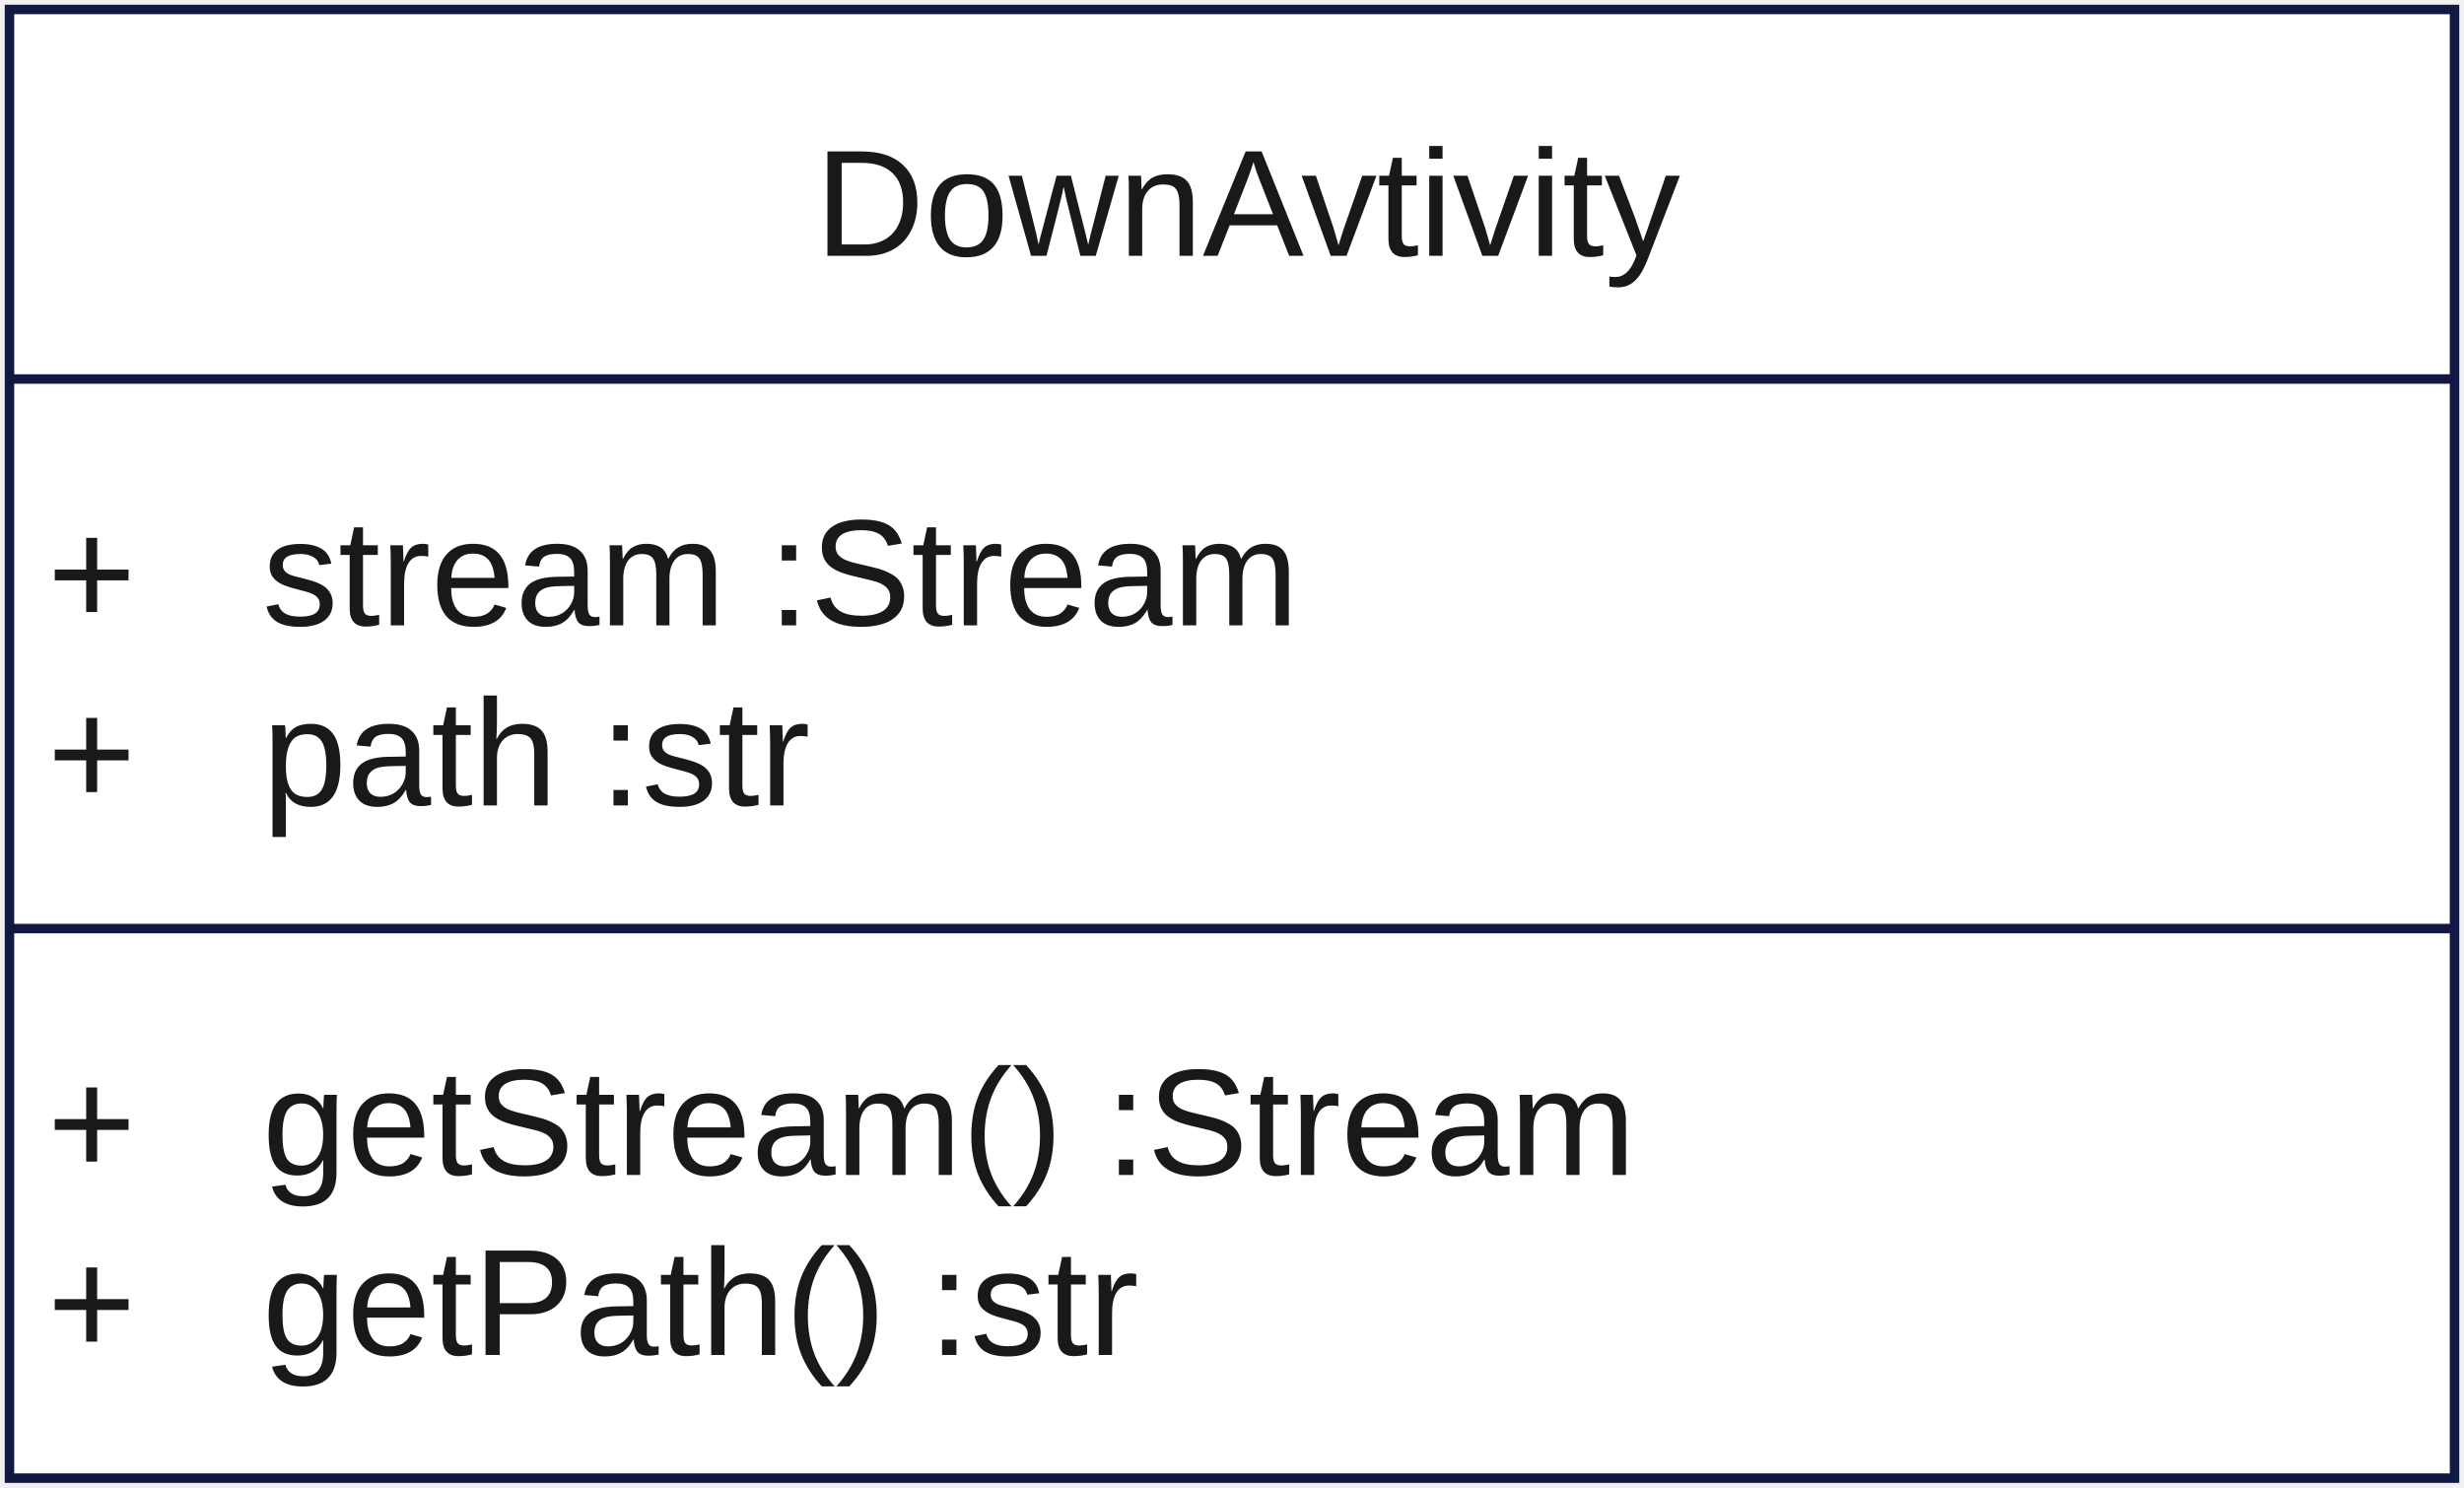
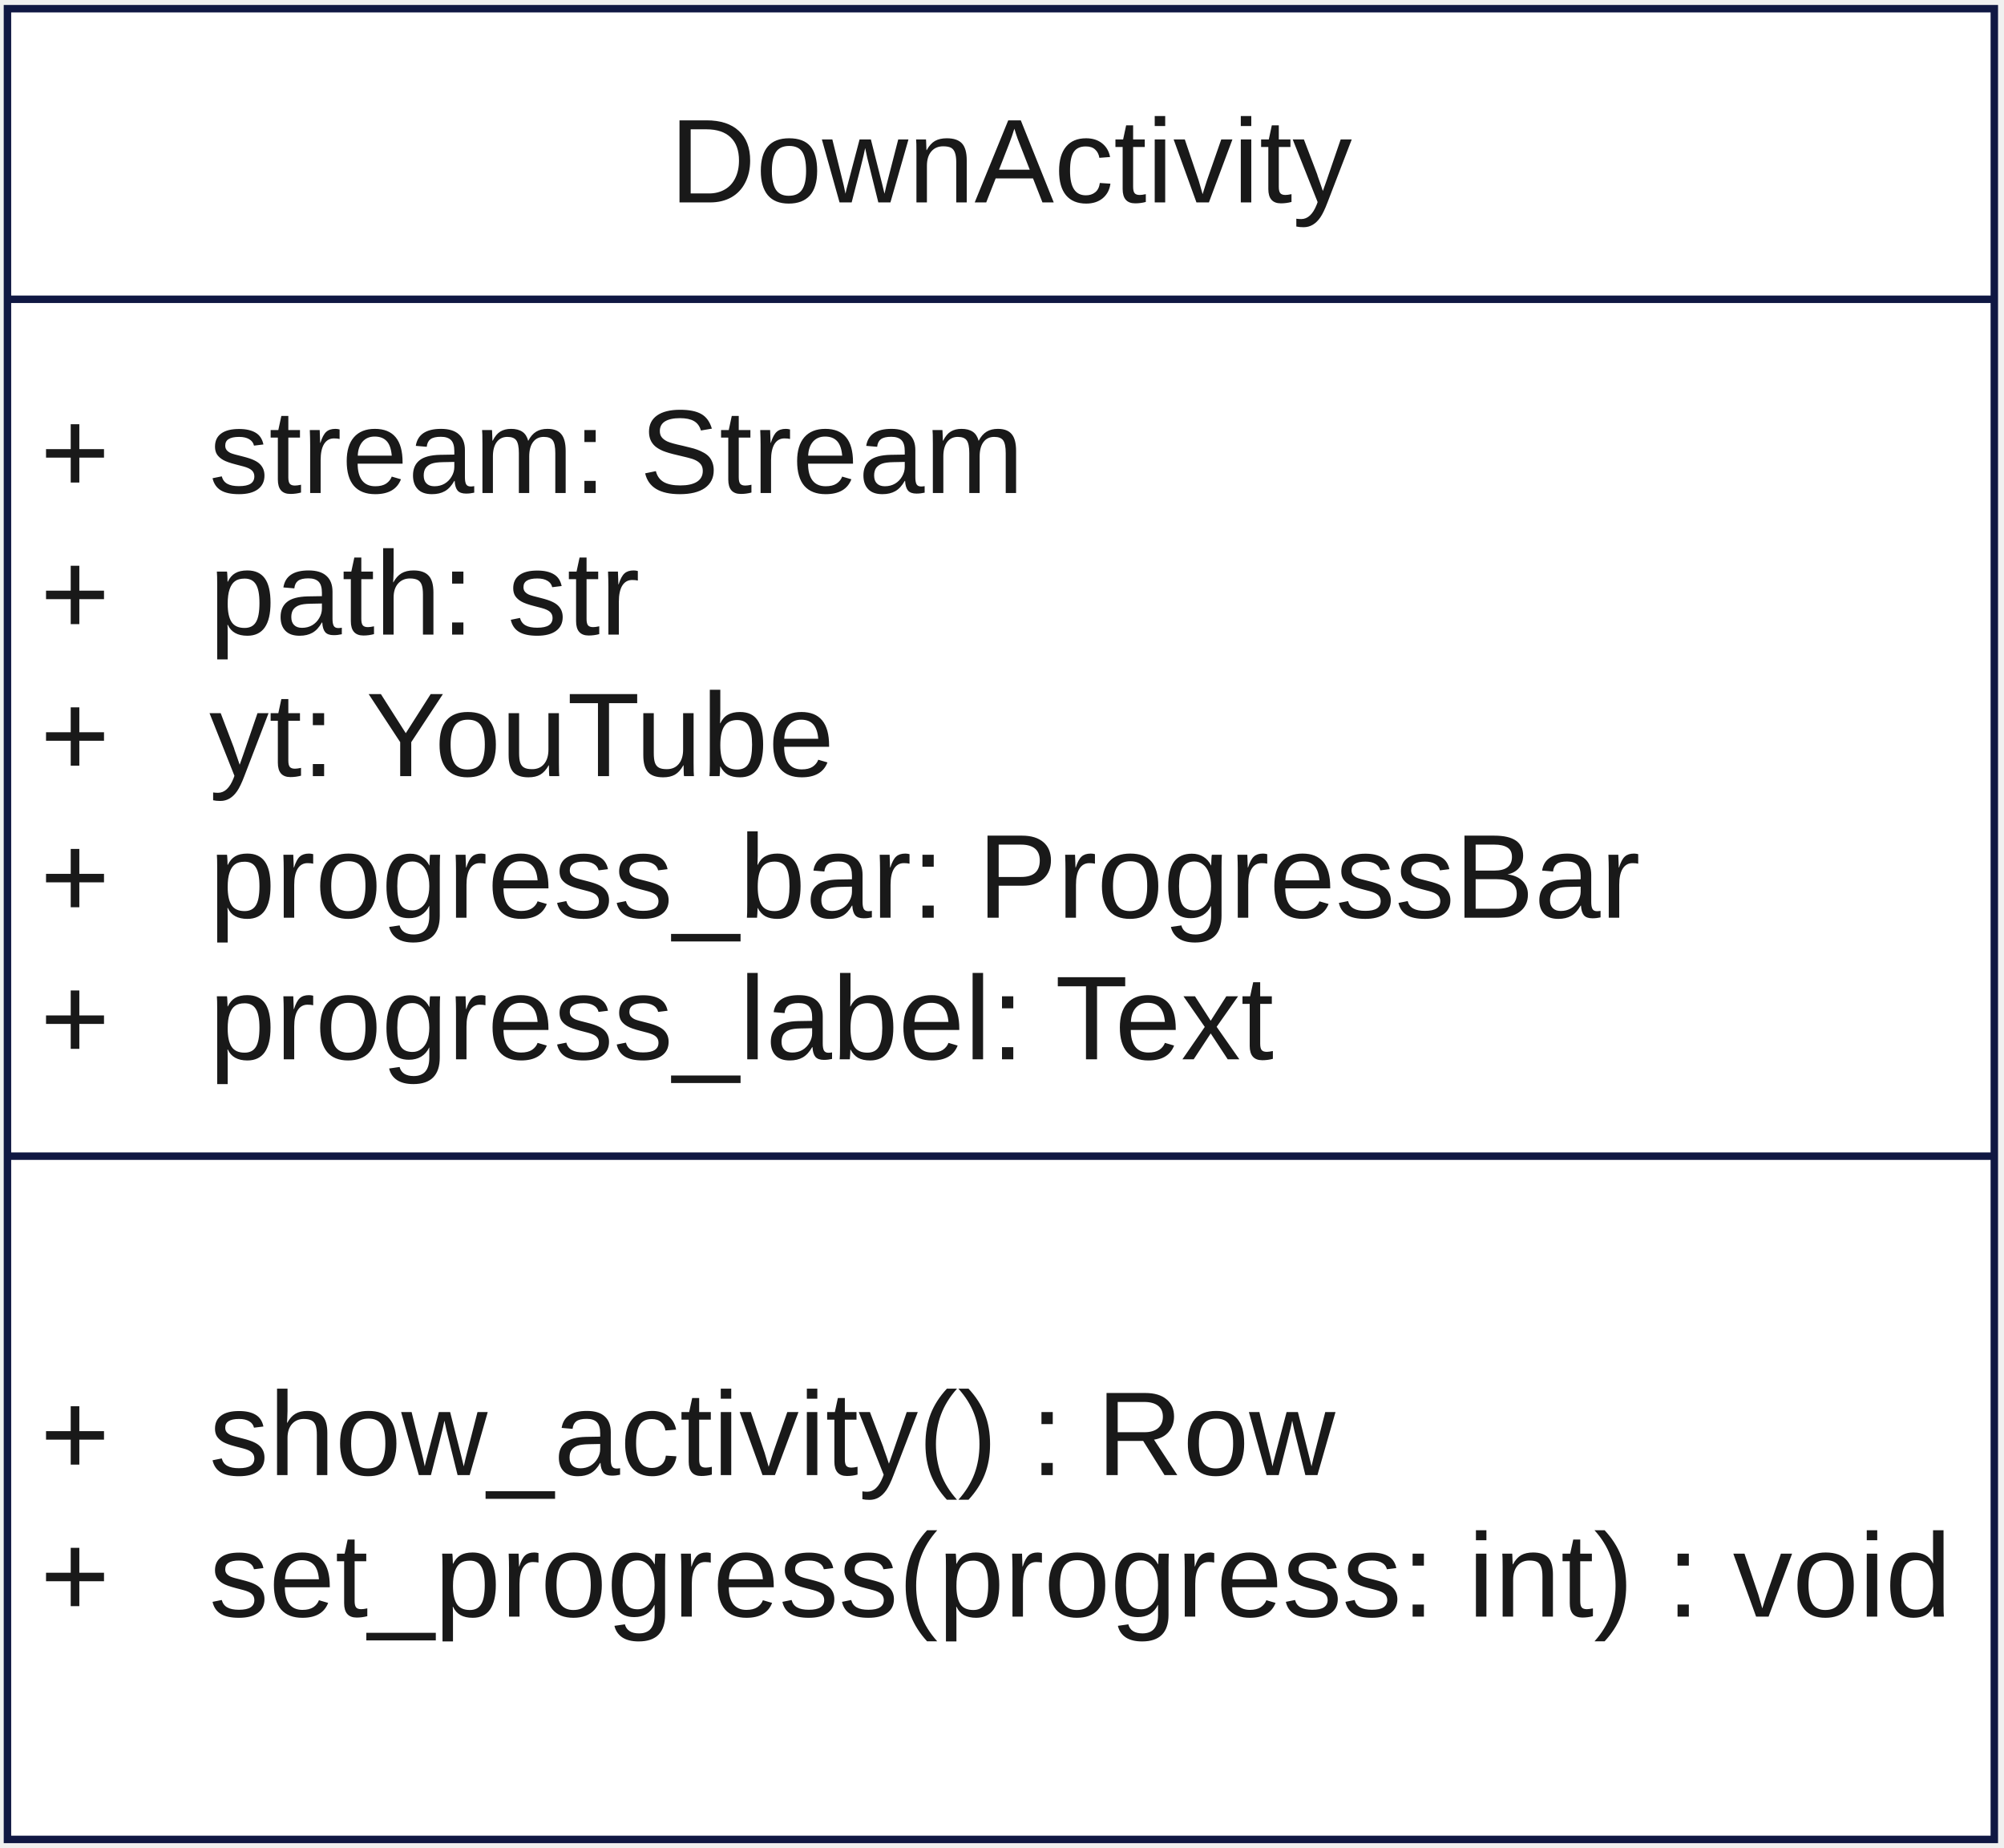
- <svg xmlns="http://www.w3.org/2000/svg" viewBox="0 0 260 157" width="260" height="157">
+ <svg xmlns="http://www.w3.org/2000/svg" height="248" width="269" viewBox="0 0 269 247.667">
  <defs />
-   <g id="shape1" transform="translate(1,1)">
-     <path d="M.0,.0L258.0,.0L258.0,155.0L.0,155.0L.0,.0zM.0,39.0L258.0,39.0L.0,39.0zM.0,97.0L258.0,97.0L.0,97.0z" fill="#ffffff" fill-rule="nonzero" />
-     <path d="M.0,.0L258.0,.0L258.0,155.0L.0,155.0L.0,.0zM.0,39.0L258.0,39.0L.0,39.0zM.0,97.0L258.0,97.0L.0,97.0z" fill="none" stroke="#101843" stroke-width="1" />
+   <g transform="translate(1,1)" id="shape1">
+     <path d="M.0,.0L266.7,.0L266.7,245.7L.0,245.7L.0,.0zM.0,39.0L266.7,39.0L.0,39.0zM.0,154.0L266.7,154.0L.0,154.0z" fill-rule="nonzero" fill="#ffffff" />
+     <path stroke="#101843" d="M.0,.0L266.7,.0L266.7,245.7L.0,245.7L.0,.0zM.0,39.0L266.7,39.0L.0,39.0zM.0,154.0L266.7,154.0L.0,154.0z" stroke-width="1" fill="none" />
    <text xml:space="preserve" style="fill:#191919;font-family:Arial;font-size:12.00pt">
-       <tspan x="85.0" y="26.0">DownAvtivity</tspan>
+       <tspan x="88.9" y="26.0">DownActivity</tspan>
    </text>
    <text xml:space="preserve" style="fill:#191919;font-family:Arial;font-size:12.00pt">
-       <tspan x="4.0" y="65.0">+   stream :Stream</tspan>
-       <tspan x="4.0" y="84.0">+   path :str</tspan>
+       <tspan x="4.4" y="65.0">+   stream: Stream</tspan>
+       <tspan x="4.4" y="84.0">+   path: str</tspan>
+       <tspan x="4.4" y="103.0">+   yt: YouTube</tspan>
+       <tspan x="4.4" y="122.0">+   progress_bar: ProgressBar</tspan>
+       <tspan x="4.4" y="141.0">+   progress_label: Text</tspan>
    </text>
    <text xml:space="preserve" style="fill:#191919;font-family:Arial;font-size:12.00pt">
-       <tspan x="4.0" y="123.0">+   getStream() :Stream</tspan>
-       <tspan x="4.0" y="142.0">+   getPath() :str</tspan>
+       <tspan x="4.4" y="196.8">+   show_activity() : Row</tspan>
+       <tspan x="4.4" y="215.8">+   set_progress(progress: int) : void</tspan>
    </text>
  </g>
</svg>
